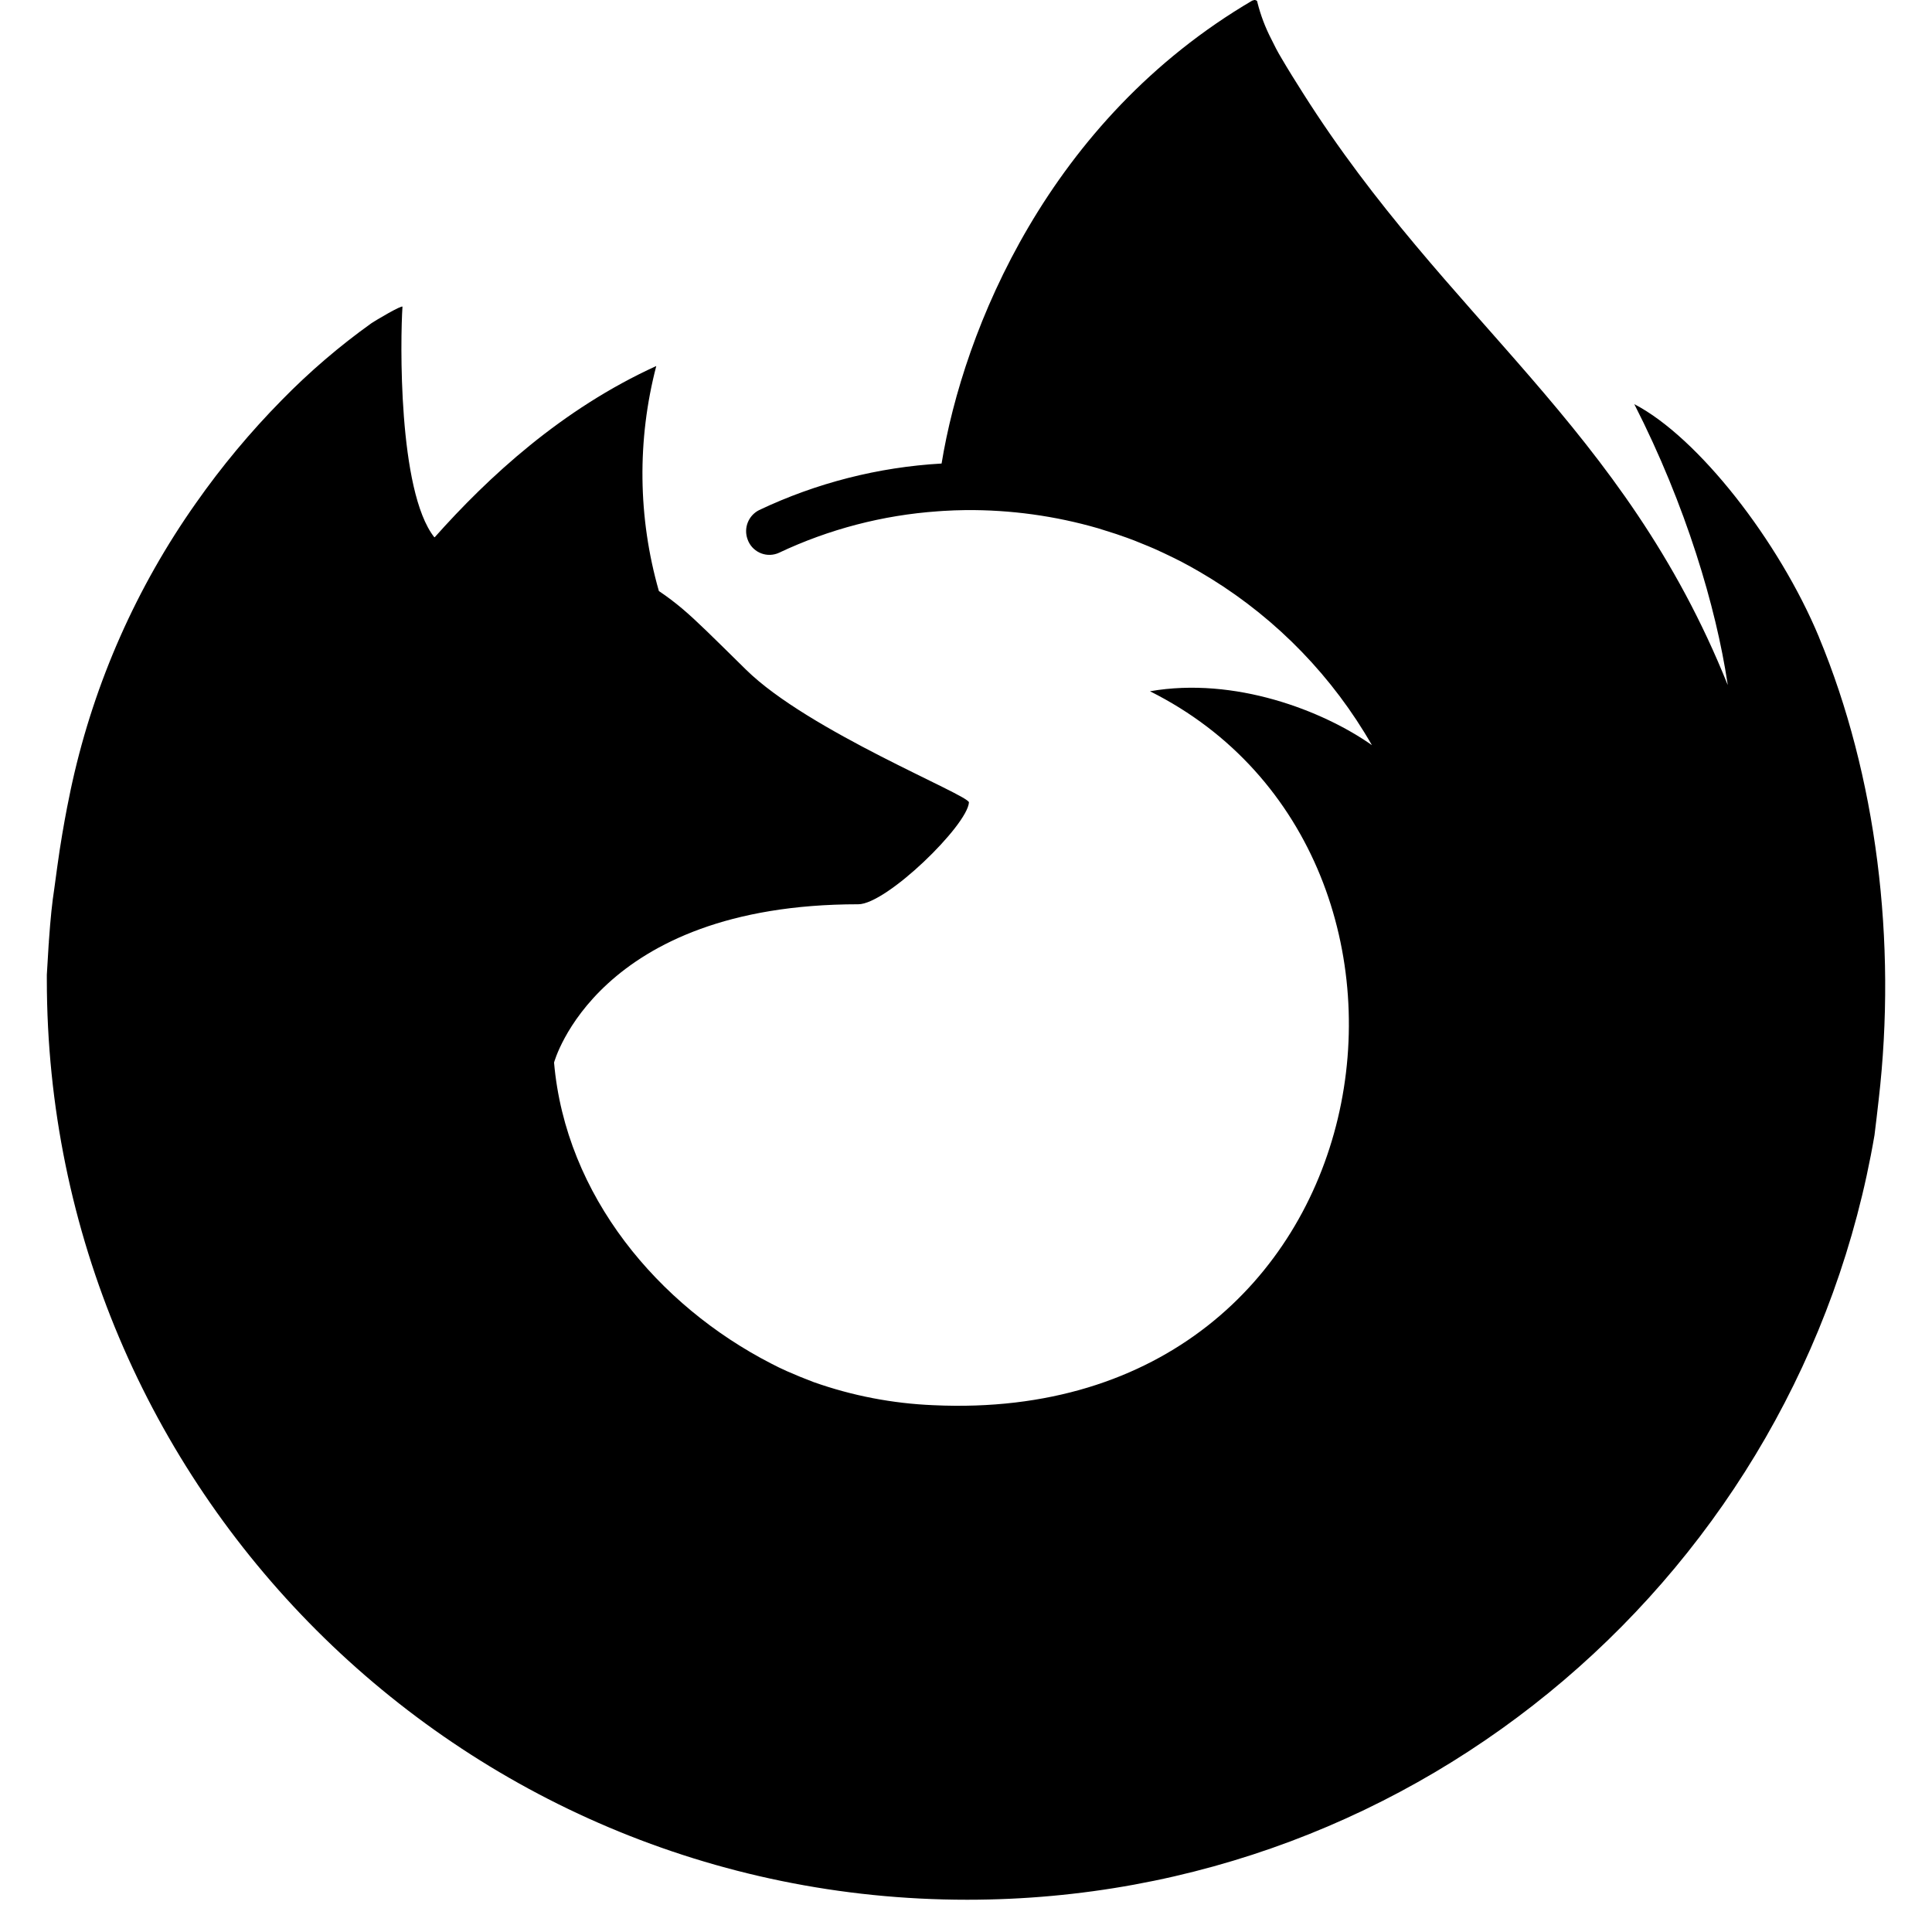
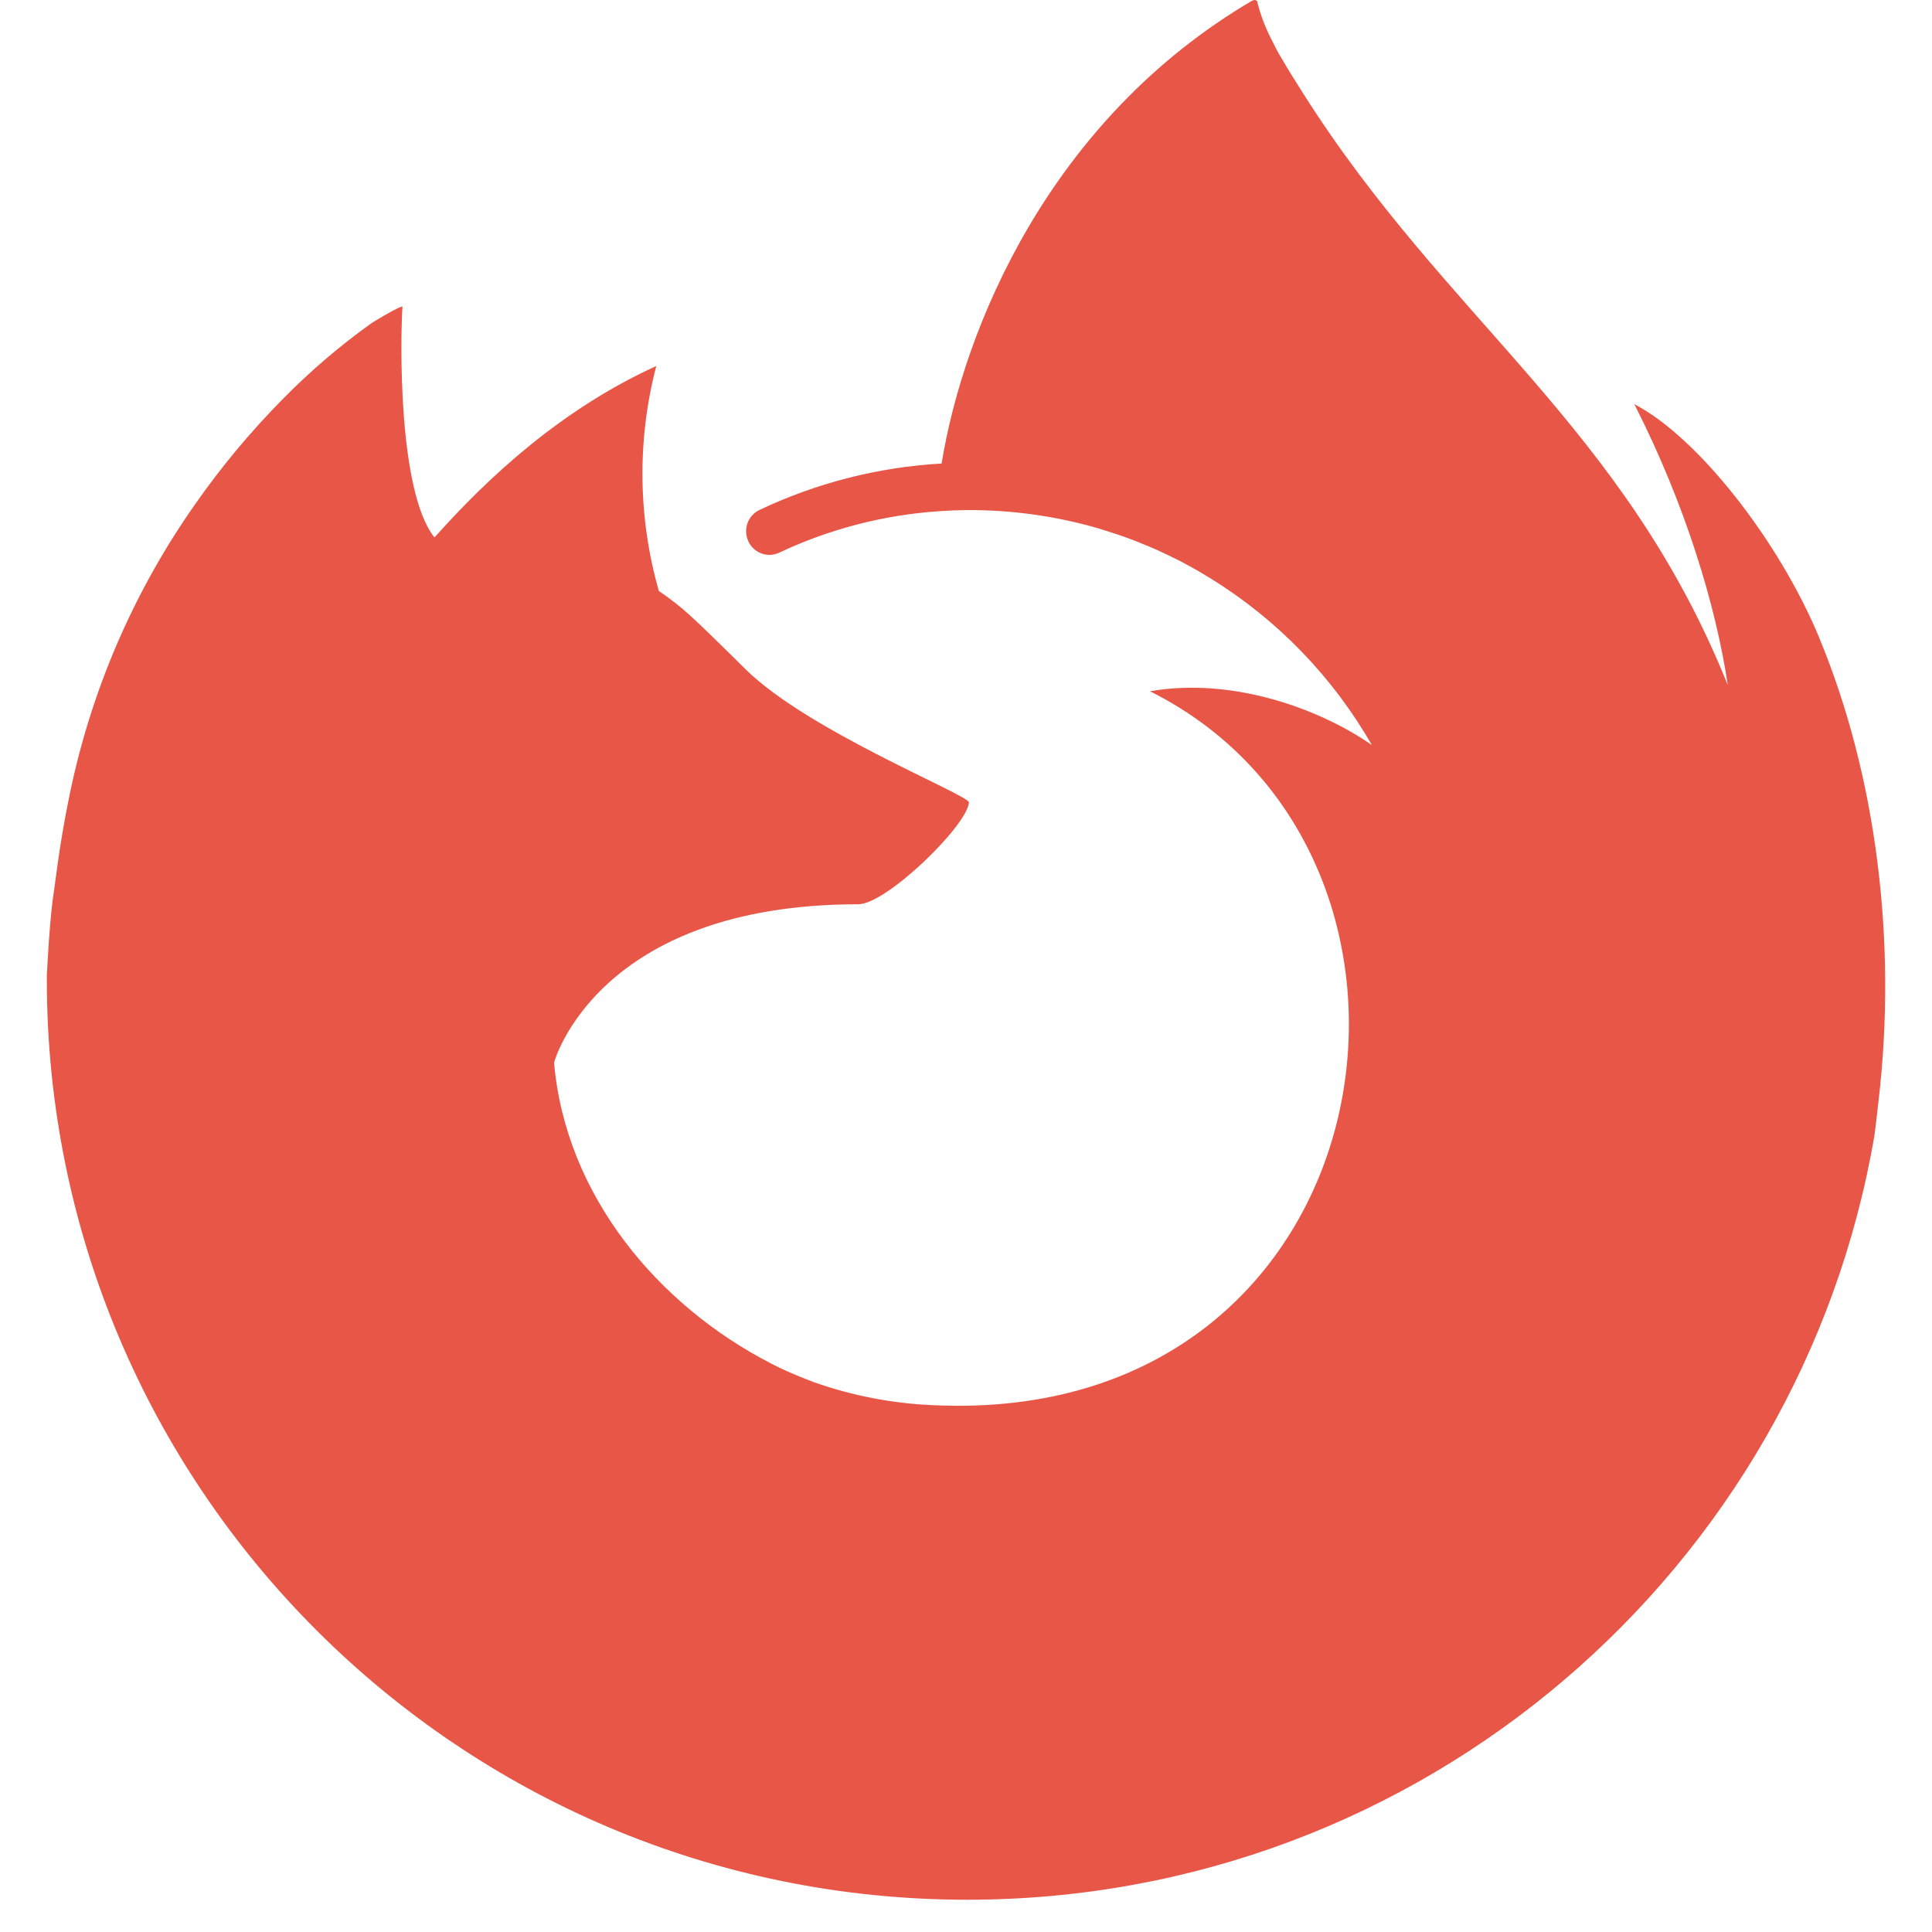
<svg xmlns="http://www.w3.org/2000/svg" aria-hidden="true" role="img" width="48" height="48" viewBox="0 0 512 512" class="iconify iconify--fa-brands">
-   <path fill="currentColor" d="M130.63 123.49c.16.01.08.01 0 0m351.42 45.35c-10.61-25.5-32.08-53-48.94-61.73c13.72 26.89 21.67 53.88 24.7 74c0 0 0 .14.05.41c-27.58-68.75-74.35-96.47-112.55-156.83c-1.93-3.05-3.86-6.11-5.74-9.33c-1-1.65-1.86-3.34-2.69-5.05a45 45 0 0 1-3.64-9.62a.63.63 0 0 0-.55-.66a.9.9 0 0 0-.46 0l-.12.07l-.18.1l.1-.14c-54.23 31.77-76.72 87.38-82.5 122.78a130 130 0 0 0-48.33 12.33a6.25 6.25 0 0 0-3.09 7.75a6.13 6.13 0 0 0 7.79 3.79l.52-.21a117.8 117.8 0 0 1 42.11-11l1.42-.1c2-.12 4-.2 6-.22A122.6 122.6 0 0 1 291 140c.67.2 1.32.42 2 .63c1.89.57 3.76 1.2 5.62 1.87c1.36.5 2.71 1 4.05 1.58c1.09.44 2.18.88 3.25 1.35q2.52 1.13 5 2.35c.75.37 1.5.74 2.25 1.13q2.4 1.26 4.74 2.63q1.51.87 3 1.8a124.9 124.9 0 0 1 42.66 44.13c-13-9.15-36.35-18.19-58.82-14.28c87.74 43.86 64.18 194.9-57.39 189.2a108.4 108.4 0 0 1-31.74-6.12a140 140 0 0 1-7.16-2.93c-1.38-.63-2.76-1.27-4.12-2c-29.84-15.34-54.44-44.42-57.51-79.75c0 0 11.25-41.95 80.62-41.95c7.5 0 28.93-20.92 29.33-27c-.09-2-42.54-18.87-59.09-35.18c-8.85-8.71-13.05-12.91-16.77-16.06a70 70 0 0 0-6.31-4.77a113.05 113.05 0 0 1-.69-59.63c-25.06 11.41-44.55 29.45-58.71 45.37h-.12c-9.67-12.25-9-52.65-8.43-61.08c-.12-.53-7.22 3.68-8.15 4.31a178.5 178.5 0 0 0-23.84 20.43a214 214 0 0 0-22.77 27.33a205.8 205.8 0 0 0-32.73 73.9c-.06.27-2.33 10.21-4 22.48q-.42 2.87-.78 5.74c-.57 3.69-1 7.71-1.44 14c0 .24 0 .48-.05.72c-.18 2.71-.34 5.41-.49 8.12v1.24c0 134.7 109.21 243.89 243.92 243.89c120.64 0 220.82-87.58 240.43-202.62c.41-3.12.74-6.26 1.11-9.41c4.85-41.83-.54-85.79-15.82-122.55Z" />
+   <path fill="#e75646" d="M130.63 123.49c.16.01.08.01 0 0m351.42 45.35c-10.61-25.5-32.08-53-48.94-61.73c13.72 26.89 21.67 53.88 24.7 74c0 0 0 .14.05.41c-27.58-68.75-74.35-96.47-112.55-156.83c-1.93-3.05-3.86-6.11-5.74-9.33c-1-1.65-1.86-3.34-2.69-5.05a45 45 0 0 1-3.64-9.62a.63.63 0 0 0-.55-.66a.9.9 0 0 0-.46 0l-.12.07l-.18.1l.1-.14c-54.23 31.77-76.72 87.38-82.5 122.78a130 130 0 0 0-48.33 12.33a6.25 6.25 0 0 0-3.09 7.75a6.13 6.13 0 0 0 7.79 3.79l.52-.21a117.8 117.8 0 0 1 42.11-11l1.42-.1c2-.12 4-.2 6-.22A122.6 122.6 0 0 1 291 140c.67.2 1.32.42 2 .63c1.89.57 3.76 1.2 5.62 1.87c1.36.5 2.71 1 4.05 1.58c1.09.44 2.18.88 3.25 1.35q2.52 1.13 5 2.35c.75.37 1.5.74 2.25 1.13q2.4 1.26 4.74 2.63q1.51.87 3 1.8a124.9 124.9 0 0 1 42.66 44.13c-13-9.15-36.35-18.19-58.82-14.28c87.74 43.86 64.18 194.9-57.39 189.2a108.4 108.4 0 0 1-31.74-6.12a140 140 0 0 1-7.16-2.93c-1.38-.63-2.76-1.27-4.12-2c-29.84-15.34-54.44-44.42-57.51-79.75c0 0 11.25-41.95 80.62-41.95c7.5 0 28.93-20.92 29.33-27c-.09-2-42.54-18.87-59.09-35.18c-8.85-8.71-13.05-12.91-16.77-16.06a70 70 0 0 0-6.31-4.77a113.05 113.05 0 0 1-.69-59.63c-25.06 11.41-44.55 29.45-58.71 45.37h-.12c-9.67-12.25-9-52.65-8.43-61.08c-.12-.53-7.22 3.68-8.15 4.31a178.5 178.5 0 0 0-23.84 20.43a214 214 0 0 0-22.77 27.33a205.8 205.8 0 0 0-32.73 73.9c-.06.27-2.33 10.21-4 22.48q-.42 2.87-.78 5.74c-.57 3.69-1 7.71-1.44 14c0 .24 0 .48-.05.72c-.18 2.71-.34 5.41-.49 8.12v1.24c0 134.7 109.21 243.89 243.92 243.89c120.64 0 220.82-87.58 240.43-202.62c.41-3.12.74-6.26 1.11-9.41c4.85-41.83-.54-85.79-15.82-122.55Z" />
</svg>
